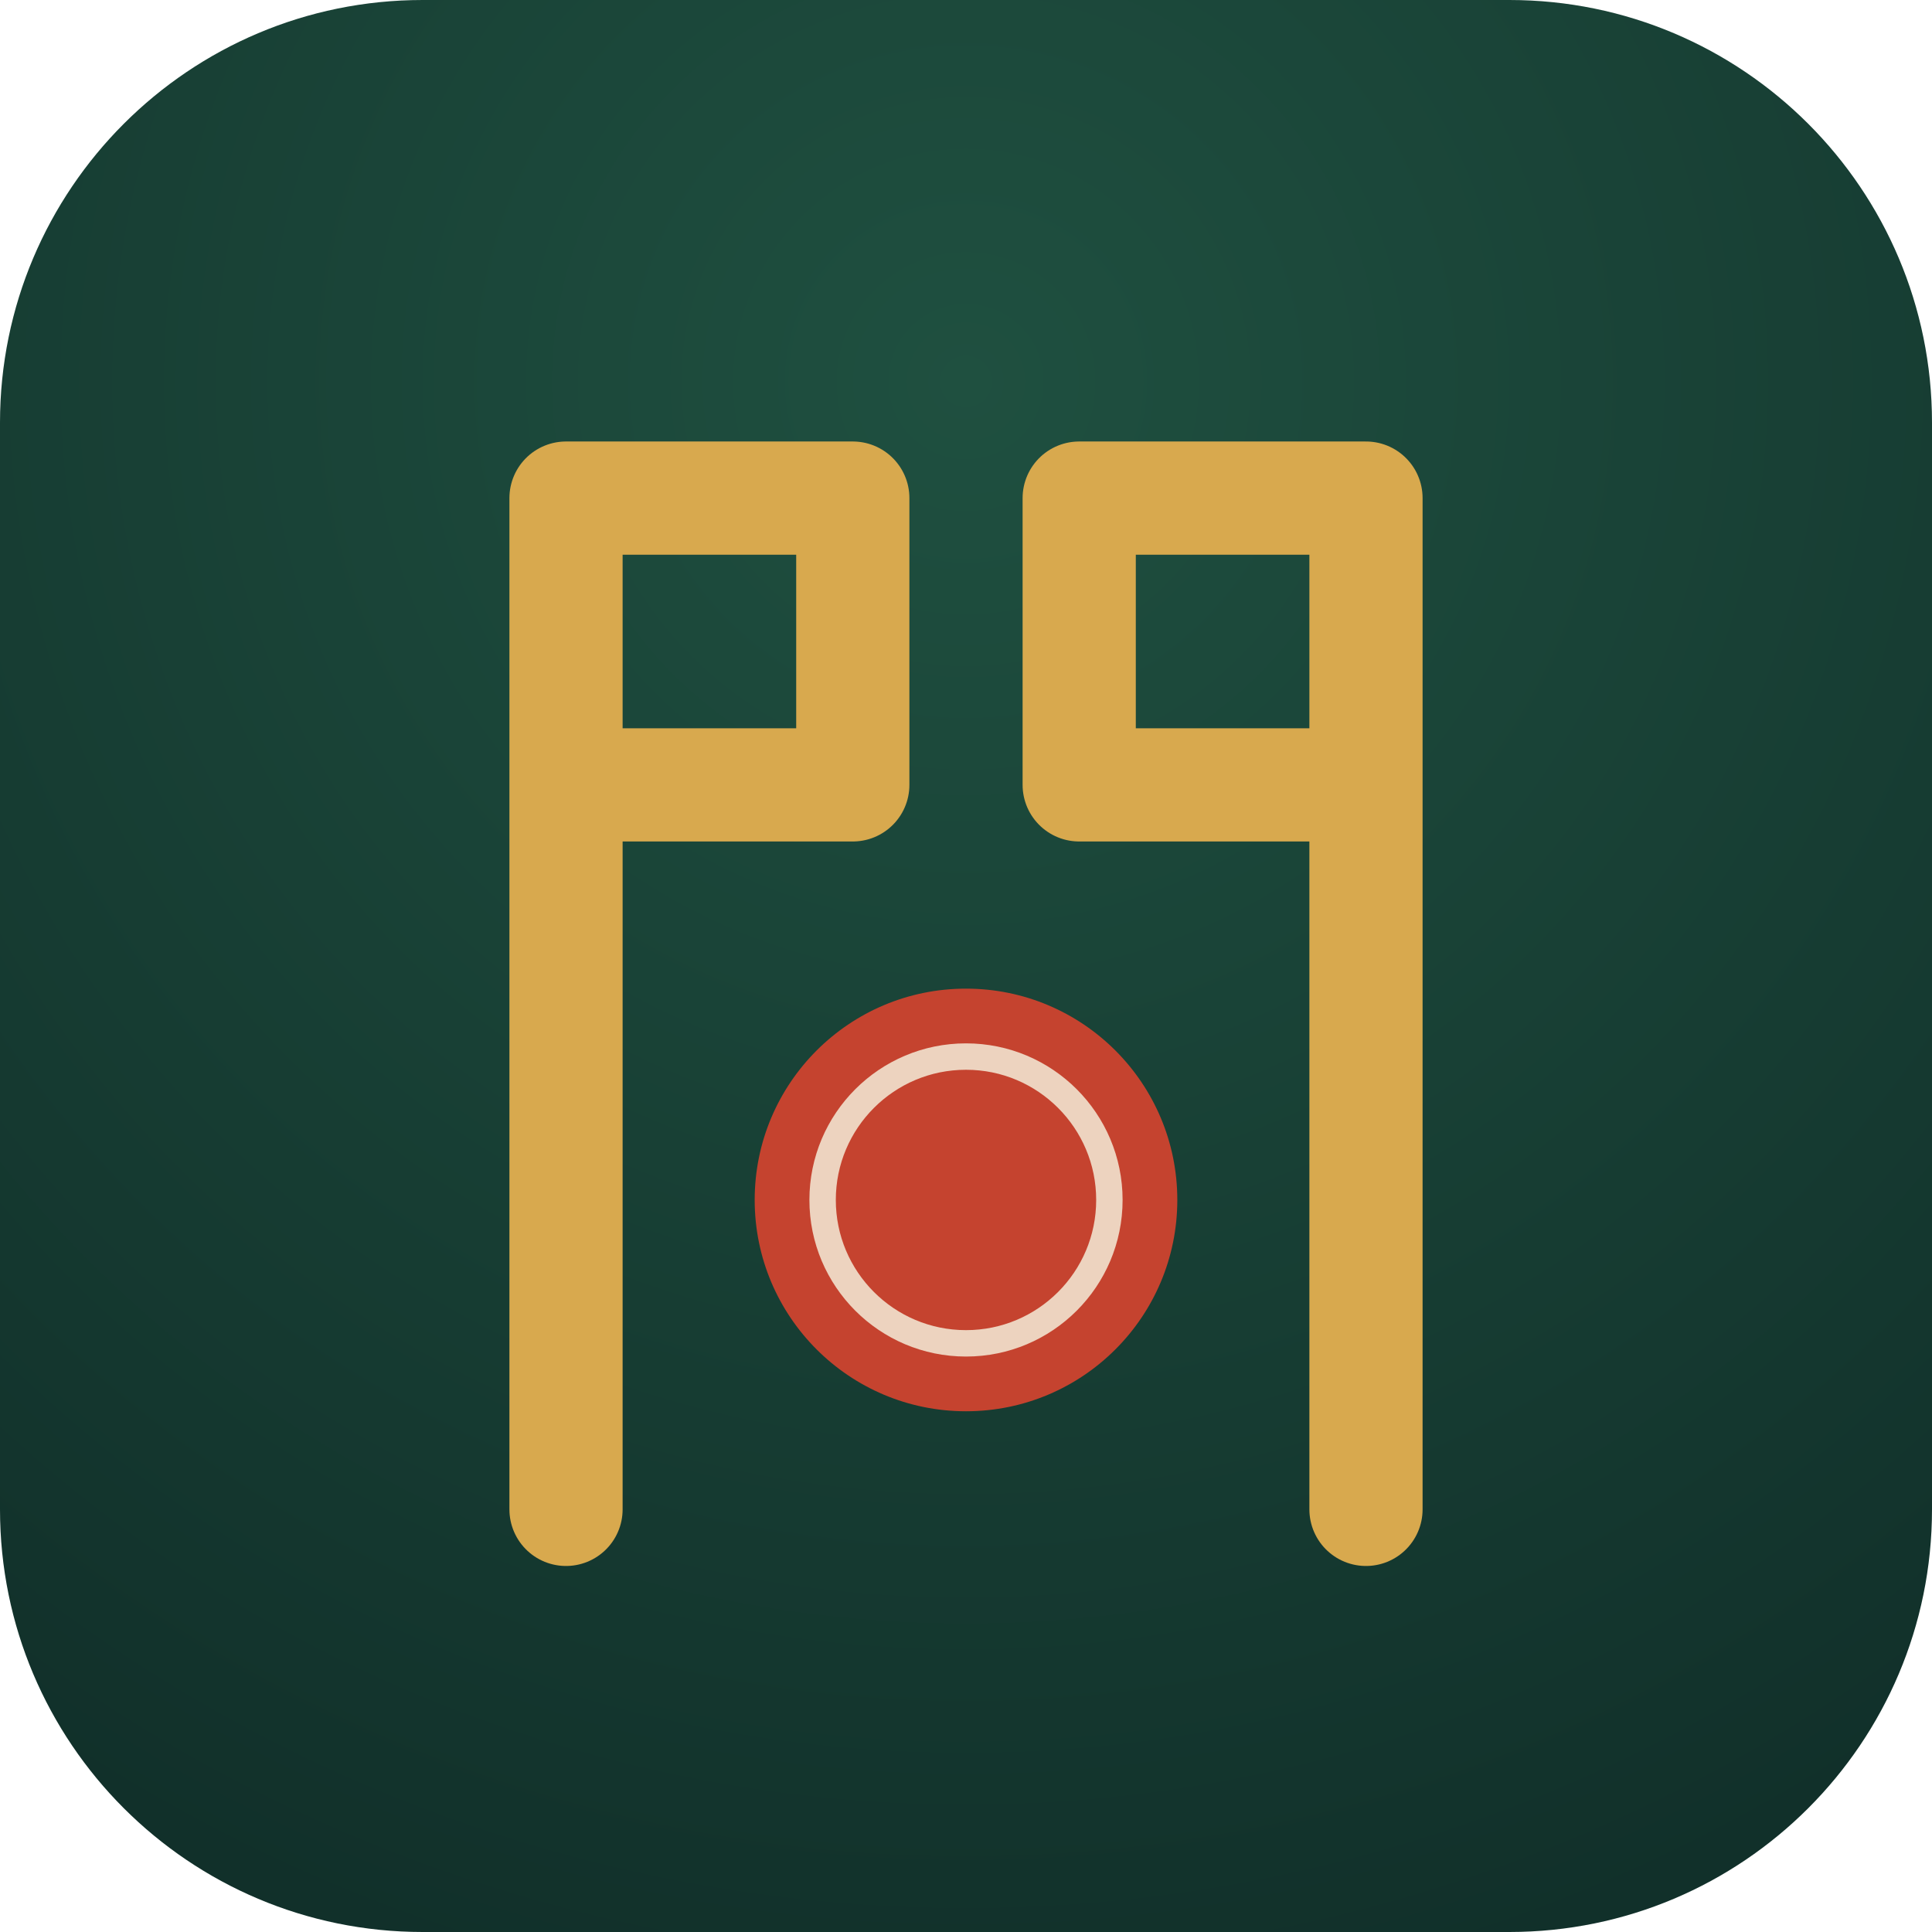
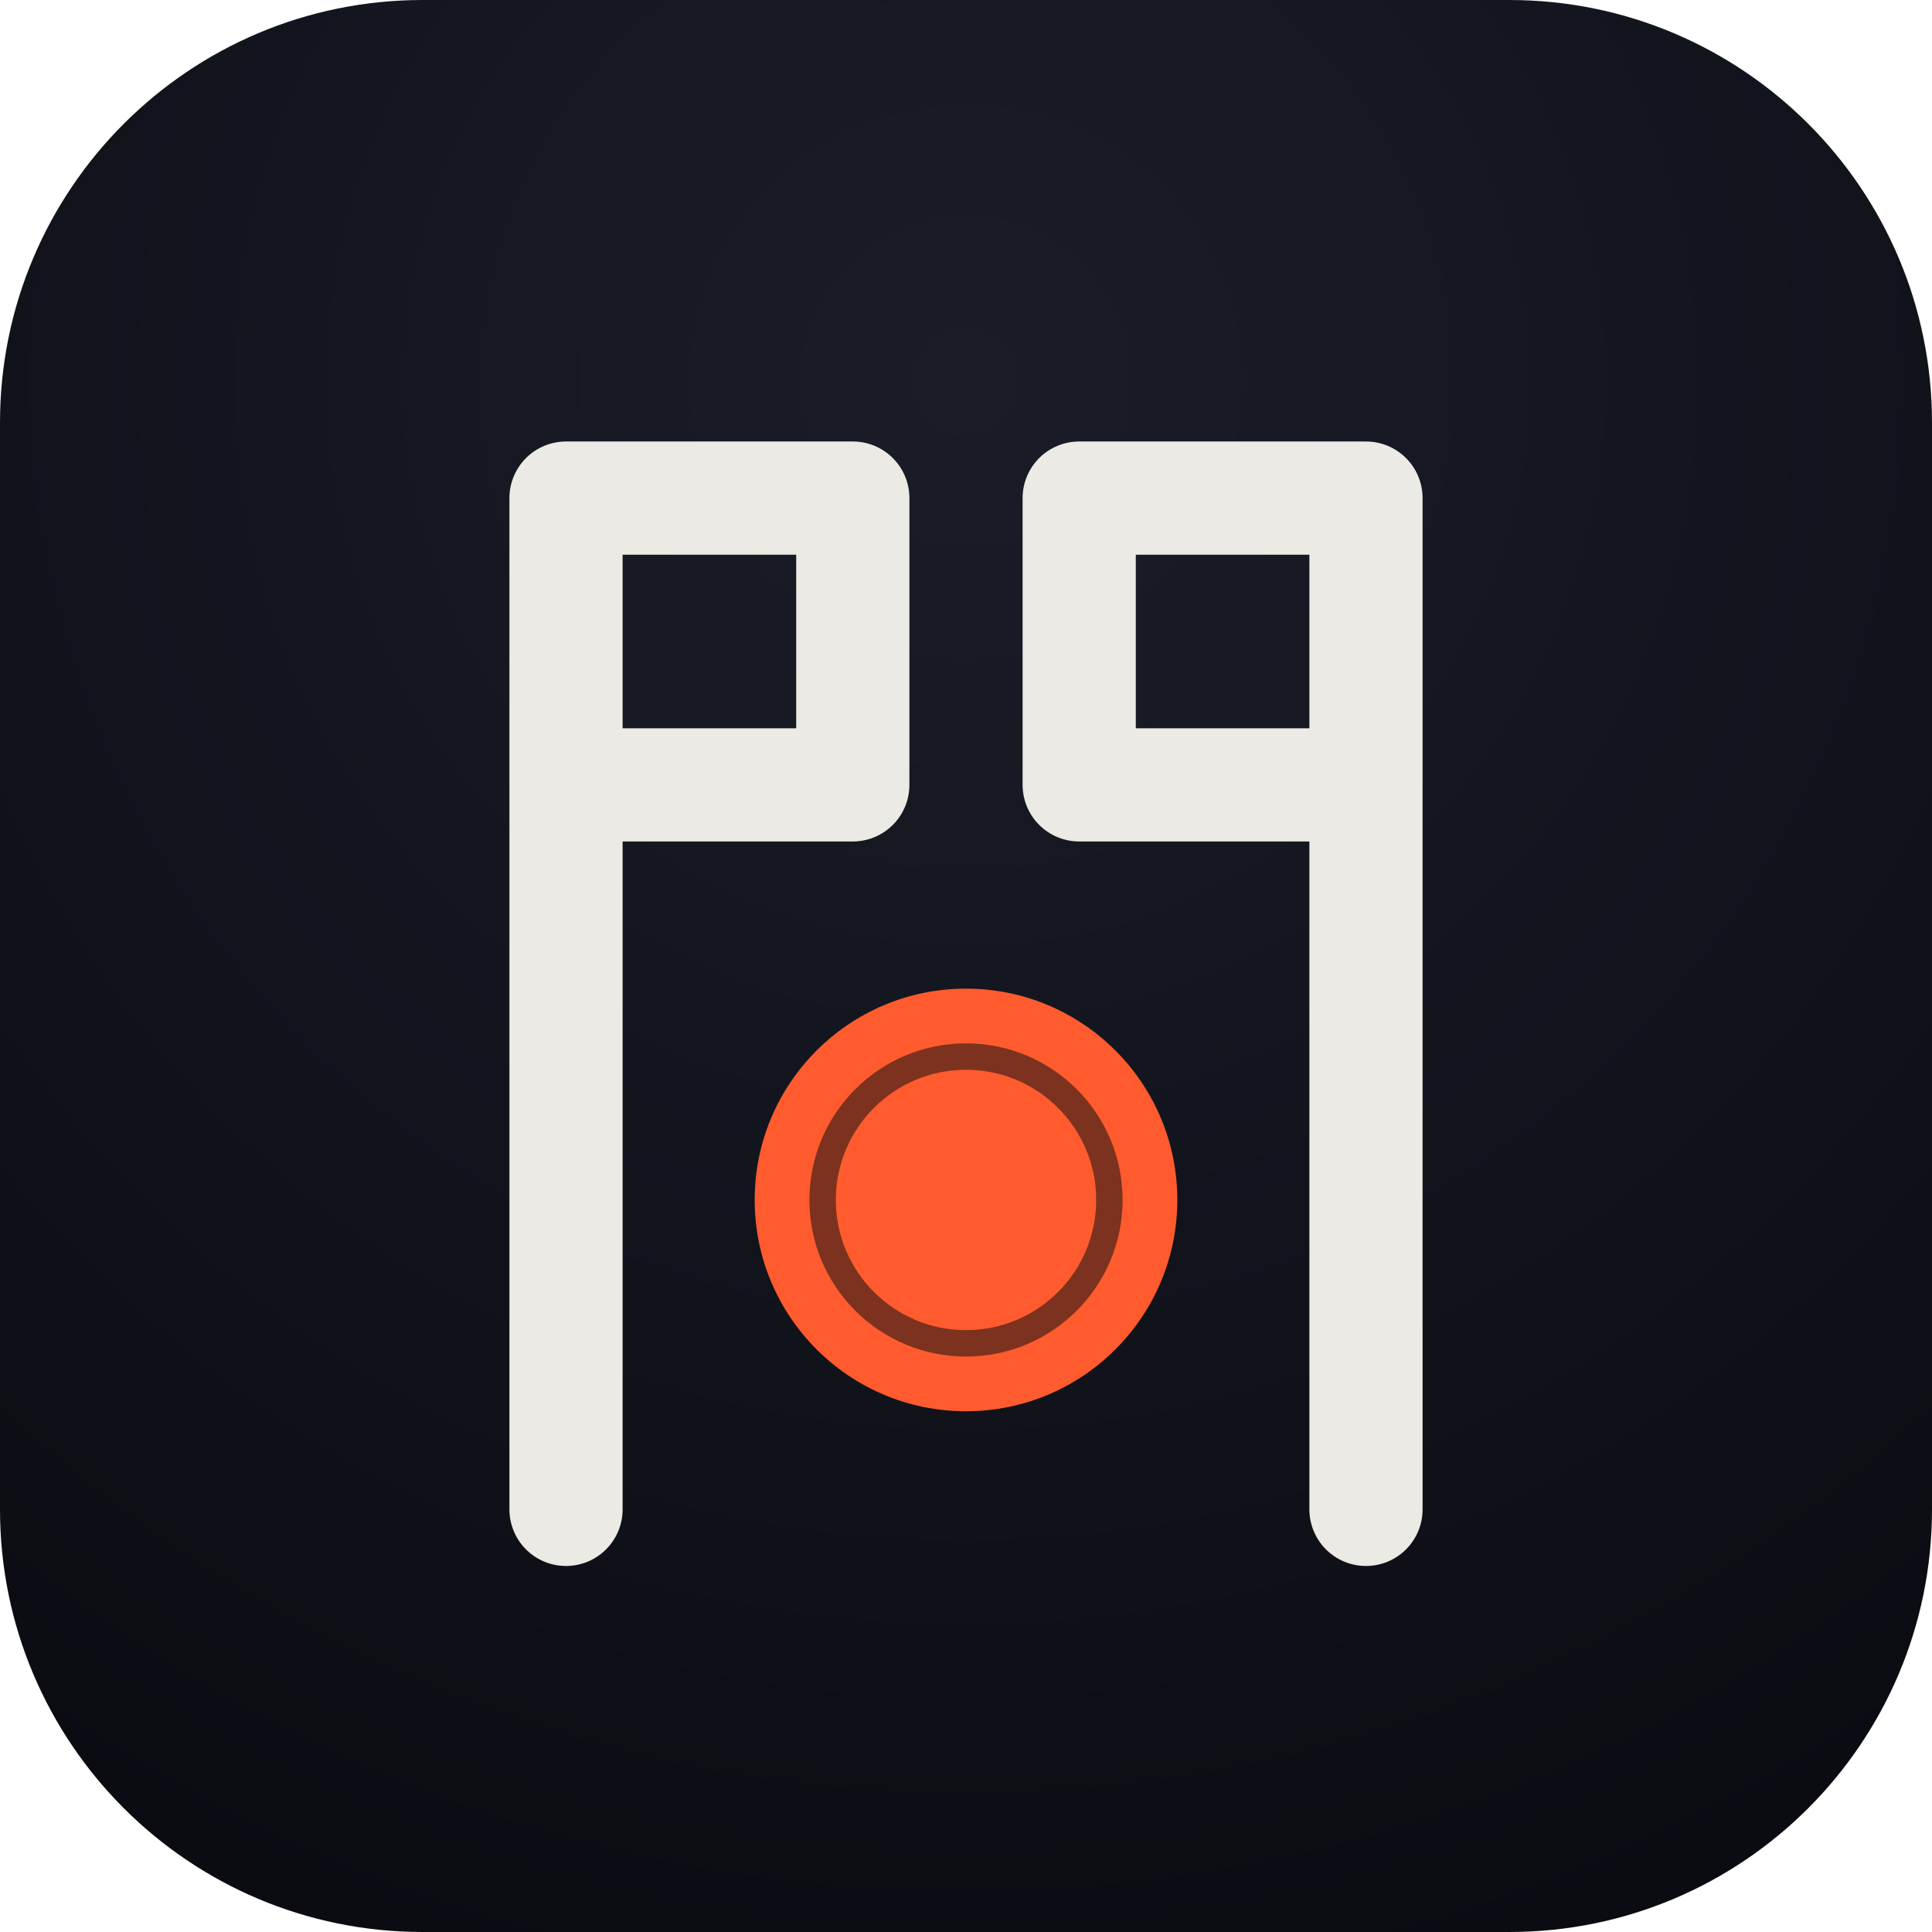
<svg xmlns="http://www.w3.org/2000/svg" viewBox="0 0 512 512">
  <defs>
    <radialGradient id="felt" cx="50%" cy="20%" r="85%">
-       <stop offset="0" stop-color="#1f5040" />
-       <stop offset="1" stop-color="#11302a" />
+       <stop offset="0" stop-color="#1A1D28" />
+       <stop offset="1" stop-color="#0B0C12" />
    </radialGradient>
  </defs>
  <rect id="bg" width="512" height="512" rx="112" fill="url(#felt)" />
  <g id="mark">
-     <g fill="none" stroke="#d8a94e" stroke-width="30" stroke-linejoin="round" stroke-linecap="round">
+     <g fill="none" stroke="#ECEAE4" stroke-width="30" stroke-linejoin="round" stroke-linecap="round">
      <path d="M150 400V132h76v76h-76" />
      <path d="M362 400V132h-76v76h76" />
    </g>
-     <circle cx="256" cy="318" r="56" fill="#c5432f" />
-     <circle cx="256" cy="318" r="38" fill="none" stroke="#f4ecd8" stroke-width="7" opacity=".85" />
+     <circle cx="256" cy="318" r="56" fill="#FF5B2E" />
+     <circle cx="256" cy="318" r="38" fill="none" stroke="#111110" stroke-width="7" opacity=".55" />
  </g>
</svg>
